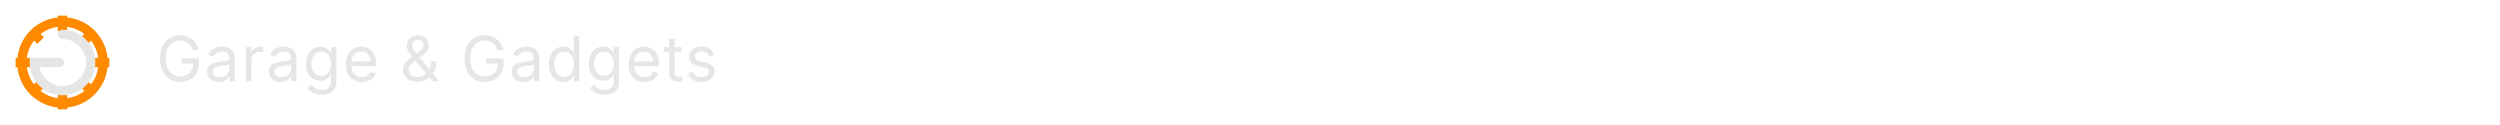
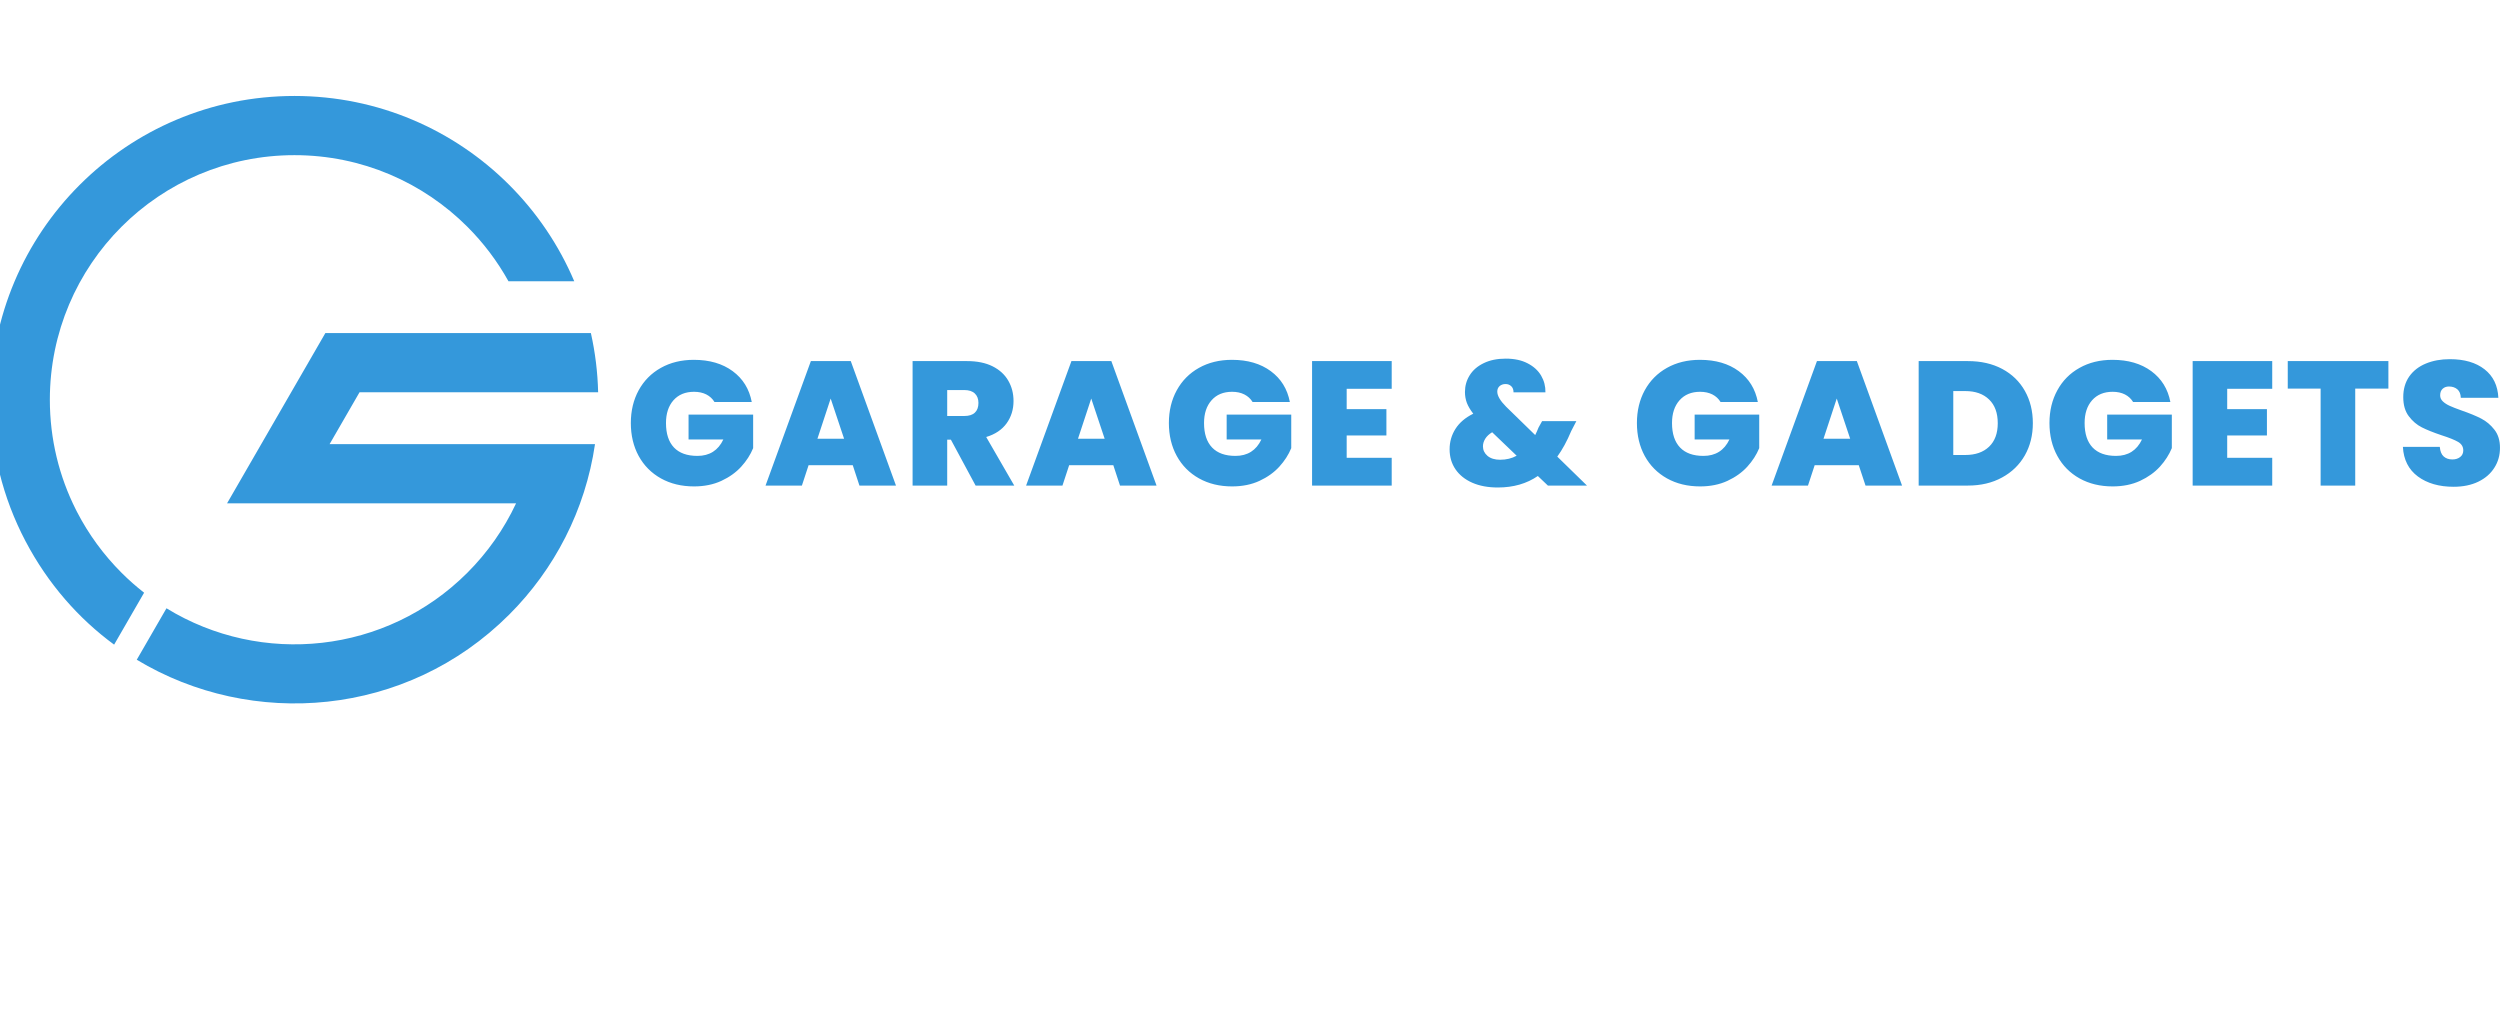
- <svg xmlns="http://www.w3.org/2000/svg" width="800" height="40" viewBox="0 0 800 40">
-   <rect width="800" height="40" fill="none" />
-   <g transform="translate(5, 5)">
-     <circle cx="15" cy="15" r="13" stroke="#ff8a00" stroke-width="3" fill="none" />
-     <g stroke="#ff8a00" stroke-width="3">
-       <line x1="15" y1="0" x2="15" y2="5" />
-       <line x1="15" y1="25" x2="15" y2="30" />
-       <line x1="0" y1="15" x2="5" y2="15" />
-       <line x1="25" y1="15" x2="30" y2="15" />
-       <line x1="5" y1="5" x2="8" y2="8" />
-       <line x1="25" y1="5" x2="22" y2="8" />
-       <line x1="5" y1="25" x2="8" y2="22" />
-       <line x1="25" y1="25" x2="22" y2="22" />
-     </g>
-     <path d="M 15 6          A 9 9 0 1 1 6 15          H 14" fill="none" stroke="#e6e6e6" stroke-width="3" stroke-linecap="round" />
+ <svg xmlns="http://www.w3.org/2000/svg" viewBox="20 179.464 535.003 216.072">
+   <g transform="rotate(0 128.0548 287.5)">
+     <svg version="1.1" id="Layer_1" x="18" y="200" viewBox="130.889 130.895 1178.223 1178.207" enable-background="new 0 0 1440 1440" xml:space="preserve" height="130" width="900" preserveAspectRatio="xMinYMin" style="overflow: visible;">
+       <path fill-rule="evenodd" clip-rule="evenodd" d="M1149.954,921.014H721.966h-40.625v-0.016l-91.911-0.041l190.605-330.14h396.606  h109.482h8.933c8.301,37.072,13.107,75.463,14.056,114.808h-1.863h-112.991H846.318l-58.069,100.581h398.431h64.835h51.516  c-18.783,128.235-78.864,243.057-166.319,330.512c-199.443,199.443-499.804,221.925-722.445,87.632l57.616-99.792  c184.085,112.912,426.095,88.556,583.66-69.009C1094.324,1016.768,1126.417,971.294,1149.954,921.014L1149.954,921.014z   M370.357,1195.066l58.155-100.73c-15.417-12.025-30.07-24.98-43.877-38.786c-34.488-34.491-63.682-74.27-86.281-118.014  l-2.186-4.288c-32.283-64.086-50.472-136.493-50.472-213.152c0-131.007,53.097-249.609,138.939-335.453  c85.845-85.842,204.447-138.939,335.454-138.939c131.006,0,249.609,53.098,335.453,138.939  c31.196,31.196,58.063,66.723,79.631,105.593h127.581c-29.807-70.28-72.865-133.583-126.044-186.762  C1030.086,196.85,882.785,130.895,720.09,130.895c-162.691,0-309.996,65.955-416.623,172.579  C196.843,410.099,130.889,557.405,130.889,720.096c0,96.109,23.214,189.948,67.729,274.51l0.043,0.078  C242.271,1077.483,301.563,1144.504,370.357,1195.066z" style="fill: #3498db; fill-opacity: 1;" />
+     </svg>
  </g>
-   <text x="50" y="26" font-family="Inter, Arial, sans-serif" font-size="20" fill="#e6e6e6" letter-spacing="0.5">
-     Garage &amp; Gadgets
-   </text>
+   <g transform="rotate(0 329.7334 290.3126)">
+     <svg y="250" viewBox="0.94 9.71 310.54 21.41" x="155" height="40" width="400" style="overflow: visible;">
+       <g fill="#3498db" fill-opacity="1" style="">
+         <path d="M21.03 16.92L14.84 16.92Q14.34 16.10 13.48 15.66Q12.61 15.22 11.44 15.22L11.44 15.22Q9.27 15.22 8.02 16.63Q6.78 18.04 6.78 20.41L6.78 20.41Q6.78 23.08 8.11 24.48Q9.44 25.87 12.00 25.87L12.00 25.87Q15.02 25.87 16.31 23.14L16.31 23.14L10.53 23.14L10.53 19.01L21.26 19.01L21.26 24.58Q20.59 26.22 19.28 27.66Q17.98 29.09 15.98 30.02Q13.99 30.94 11.44 30.94L11.44 30.94Q8.33 30.94 5.94 29.61Q3.55 28.27 2.24 25.88Q0.94 23.49 0.94 20.41L0.94 20.41Q0.94 17.36 2.24 14.97Q3.55 12.58 5.92 11.25Q8.30 9.91 11.41 9.91L11.41 9.91Q15.31 9.91 17.86 11.79Q20.41 13.67 21.03 16.92L21.03 16.92ZM38.92 30.80L37.81 27.42L30.47 27.42L29.36 30.80L23.32 30.80L30.85 10.12L37.48 10.12L44.99 30.80L38.92 30.80ZM31.94 23.02L36.37 23.02L34.14 16.34L31.94 23.02ZM64.64 30.80L58.22 30.80L54.11 23.17L53.50 23.17L53.50 30.80L47.75 30.80L47.75 10.12L56.81 10.12Q59.30 10.12 61.03 10.98Q62.77 11.85 63.64 13.36Q64.52 14.87 64.52 16.75L64.52 16.75Q64.52 18.86 63.37 20.46Q62.21 22.06 59.98 22.73L59.98 22.73L64.64 30.80ZM53.50 14.93L53.50 19.24L56.34 19.24Q57.52 19.24 58.10 18.68Q58.69 18.13 58.69 17.07L58.69 17.07Q58.69 16.07 58.09 15.50Q57.49 14.93 56.34 14.93L56.34 14.93L53.50 14.93ZM82.21 30.80L81.10 27.42L73.76 27.42L72.65 30.80L66.61 30.80L74.14 10.12L80.77 10.12L88.28 30.80L82.21 30.80ZM75.23 23.02L79.66 23.02L77.43 16.34L75.23 23.02ZM110.43 16.92L104.24 16.92Q103.74 16.10 102.87 15.66Q102.01 15.22 100.83 15.22L100.83 15.22Q98.66 15.22 97.42 16.63Q96.17 18.04 96.17 20.41L96.17 20.41Q96.17 23.08 97.51 24.48Q98.84 25.87 101.39 25.87L101.39 25.87Q104.41 25.87 105.70 23.14L105.70 23.14L99.93 23.14L99.93 19.01L110.66 19.01L110.66 24.58Q109.99 26.22 108.68 27.66Q107.38 29.09 105.38 30.02Q103.39 30.94 100.83 30.94L100.83 30.94Q97.73 30.94 95.34 29.61Q92.95 28.27 91.64 25.88Q90.33 23.49 90.33 20.41L90.33 20.41Q90.33 17.36 91.64 14.97Q92.95 12.58 95.32 11.25Q97.70 9.91 100.81 9.91L100.81 9.91Q104.71 9.91 107.26 11.79Q109.81 13.67 110.43 16.92L110.43 16.92ZM127.35 14.72L119.87 14.72L119.87 18.10L126.47 18.10L126.47 22.47L119.87 22.47L119.87 26.19L127.35 26.19L127.35 30.80L114.12 30.80L114.12 10.12L127.35 10.12L127.35 14.72ZM159.79 30.80L153.30 30.80L151.63 29.21Q148.85 31.12 144.98 31.12L144.98 31.12Q142.54 31.12 140.74 30.33Q138.93 29.53 137.95 28.10Q136.97 26.66 136.97 24.78L136.97 24.78Q136.97 22.91 137.95 21.37Q138.93 19.83 140.90 18.86L140.90 18.86Q140.17 17.92 139.84 17.07Q139.52 16.22 139.52 15.25L139.52 15.25Q139.52 13.73 140.31 12.47Q141.10 11.20 142.64 10.46Q144.18 9.71 146.30 9.71L146.30 9.71Q148.44 9.71 149.93 10.49Q151.43 11.26 152.18 12.54Q152.92 13.81 152.89 15.31L152.89 15.31L147.59 15.31Q147.59 14.64 147.20 14.28Q146.82 13.93 146.27 13.93L146.27 13.93Q145.68 13.93 145.28 14.27Q144.89 14.61 144.89 15.19L144.89 15.19Q144.89 16.22 146.35 17.69L146.35 17.69L151.19 22.41Q151.46 21.88 151.75 21.15L151.75 21.15L152.34 20.09L158.03 20.09L157.18 21.73Q156.12 24.26 154.86 25.99L154.86 25.99L159.79 30.80ZM145.36 26.51Q146.91 26.51 148.11 25.84L148.11 25.84L144.04 21.94Q143.27 22.41 142.89 23.02Q142.51 23.64 142.51 24.28L142.51 24.28Q142.51 25.22 143.27 25.87Q144.04 26.51 145.36 26.51L145.36 26.51ZM188.18 16.92L181.99 16.92Q181.49 16.10 180.63 15.66Q179.76 15.22 178.59 15.22L178.59 15.22Q176.42 15.22 175.17 16.63Q173.92 18.04 173.92 20.41L173.92 20.41Q173.92 23.08 175.26 24.48Q176.59 25.87 179.14 25.87L179.14 25.87Q182.17 25.87 183.46 23.14L183.46 23.14L177.68 23.14L177.68 19.01L188.41 19.01L188.41 24.58Q187.74 26.22 186.43 27.66Q185.13 29.09 183.13 30.02Q181.14 30.94 178.59 30.94L178.59 30.94Q175.48 30.94 173.09 29.61Q170.70 28.27 169.39 25.88Q168.09 23.49 168.09 20.41L168.09 20.41Q168.09 17.36 169.39 14.97Q170.70 12.58 173.07 11.25Q175.45 9.91 178.56 9.91L178.56 9.91Q182.46 9.91 185.01 11.79Q187.56 13.67 188.18 16.92L188.18 16.92ZM206.07 30.80L204.95 27.42L197.62 27.42L196.51 30.80L190.47 30.80L198.00 10.12L204.63 10.12L212.14 30.80L206.07 30.80ZM199.09 23.02L203.52 23.02L201.29 16.34L199.09 23.02ZM223.08 10.12Q226.34 10.12 228.78 11.42Q231.23 12.73 232.55 15.08Q233.87 17.42 233.87 20.44L233.87 20.44Q233.87 23.43 232.54 25.78Q231.20 28.13 228.75 29.46Q226.31 30.80 223.08 30.80L223.08 30.80L214.90 30.80L214.90 10.12L223.08 10.12ZM222.64 25.72Q225.16 25.72 226.60 24.34Q228.04 22.96 228.04 20.44L228.04 20.44Q228.04 17.89 226.60 16.50Q225.16 15.10 222.64 15.10L222.64 15.10L220.65 15.10L220.65 25.72L222.64 25.72ZM256.72 16.92L250.53 16.92Q250.03 16.10 249.17 15.66Q248.30 15.22 247.13 15.22L247.13 15.22Q244.96 15.22 243.71 16.63Q242.47 18.04 242.47 20.41L242.47 20.41Q242.47 23.08 243.80 24.48Q245.14 25.87 247.69 25.87L247.69 25.87Q250.71 25.87 252.00 23.14L252.00 23.14L246.22 23.14L246.22 19.01L256.96 19.01L256.96 24.58Q256.28 26.22 254.98 27.66Q253.67 29.09 251.68 30.02Q249.68 30.94 247.13 30.94L247.13 30.94Q244.02 30.94 241.63 29.61Q239.24 28.27 237.94 25.88Q236.63 23.49 236.63 20.41L236.63 20.41Q236.63 17.36 237.94 14.97Q239.24 12.58 241.62 11.25Q243.99 9.91 247.10 9.91L247.10 9.91Q251.00 9.91 253.55 11.79Q256.10 13.67 256.72 16.92L256.72 16.92ZM273.64 14.72L266.16 14.72L266.16 18.10L272.76 18.10L272.76 22.47L266.16 22.47L266.16 26.19L273.64 26.19L273.64 30.80L260.42 30.80L260.42 10.12L273.64 10.12L273.64 14.72ZM276.22 10.12L292.94 10.12L292.94 14.69L287.43 14.69L287.43 30.80L281.68 30.80L281.68 14.69L276.22 14.69L276.22 10.12ZM303.77 31.00Q300.16 31.00 297.84 29.29Q295.52 27.57 295.35 24.37L295.35 24.37L301.48 24.37Q301.57 25.46 302.12 25.96Q302.68 26.46 303.56 26.46L303.56 26.46Q304.35 26.46 304.86 26.06Q305.38 25.66 305.38 24.96L305.38 24.96Q305.38 24.05 304.53 23.55Q303.68 23.05 301.77 22.44L301.77 22.44Q299.75 21.76 298.50 21.13Q297.25 20.50 296.33 19.28Q295.41 18.07 295.41 16.10L295.41 16.10Q295.41 14.11 296.40 12.68Q297.40 11.26 299.16 10.53Q300.92 9.80 303.15 9.80L303.15 9.80Q306.76 9.80 308.91 11.48Q311.07 13.17 311.21 16.22L311.21 16.22L304.97 16.22Q304.94 15.28 304.40 14.81Q303.85 14.34 303.00 14.34L303.00 14.34Q302.36 14.34 301.95 14.72Q301.54 15.10 301.54 15.81L301.54 15.81Q301.54 16.40 301.99 16.82Q302.45 17.25 303.12 17.55Q303.79 17.86 305.11 18.33L305.11 18.33Q307.08 19.01 308.36 19.67Q309.63 20.33 310.55 21.51Q311.48 22.70 311.48 24.52L311.48 24.52Q311.48 26.37 310.55 27.83Q309.63 29.30 307.89 30.15Q306.14 31.00 303.77 31.00L303.77 31.00Z" transform="translate(0, 0)" />
+       </g>
+     </svg>
+   </g>
</svg>
